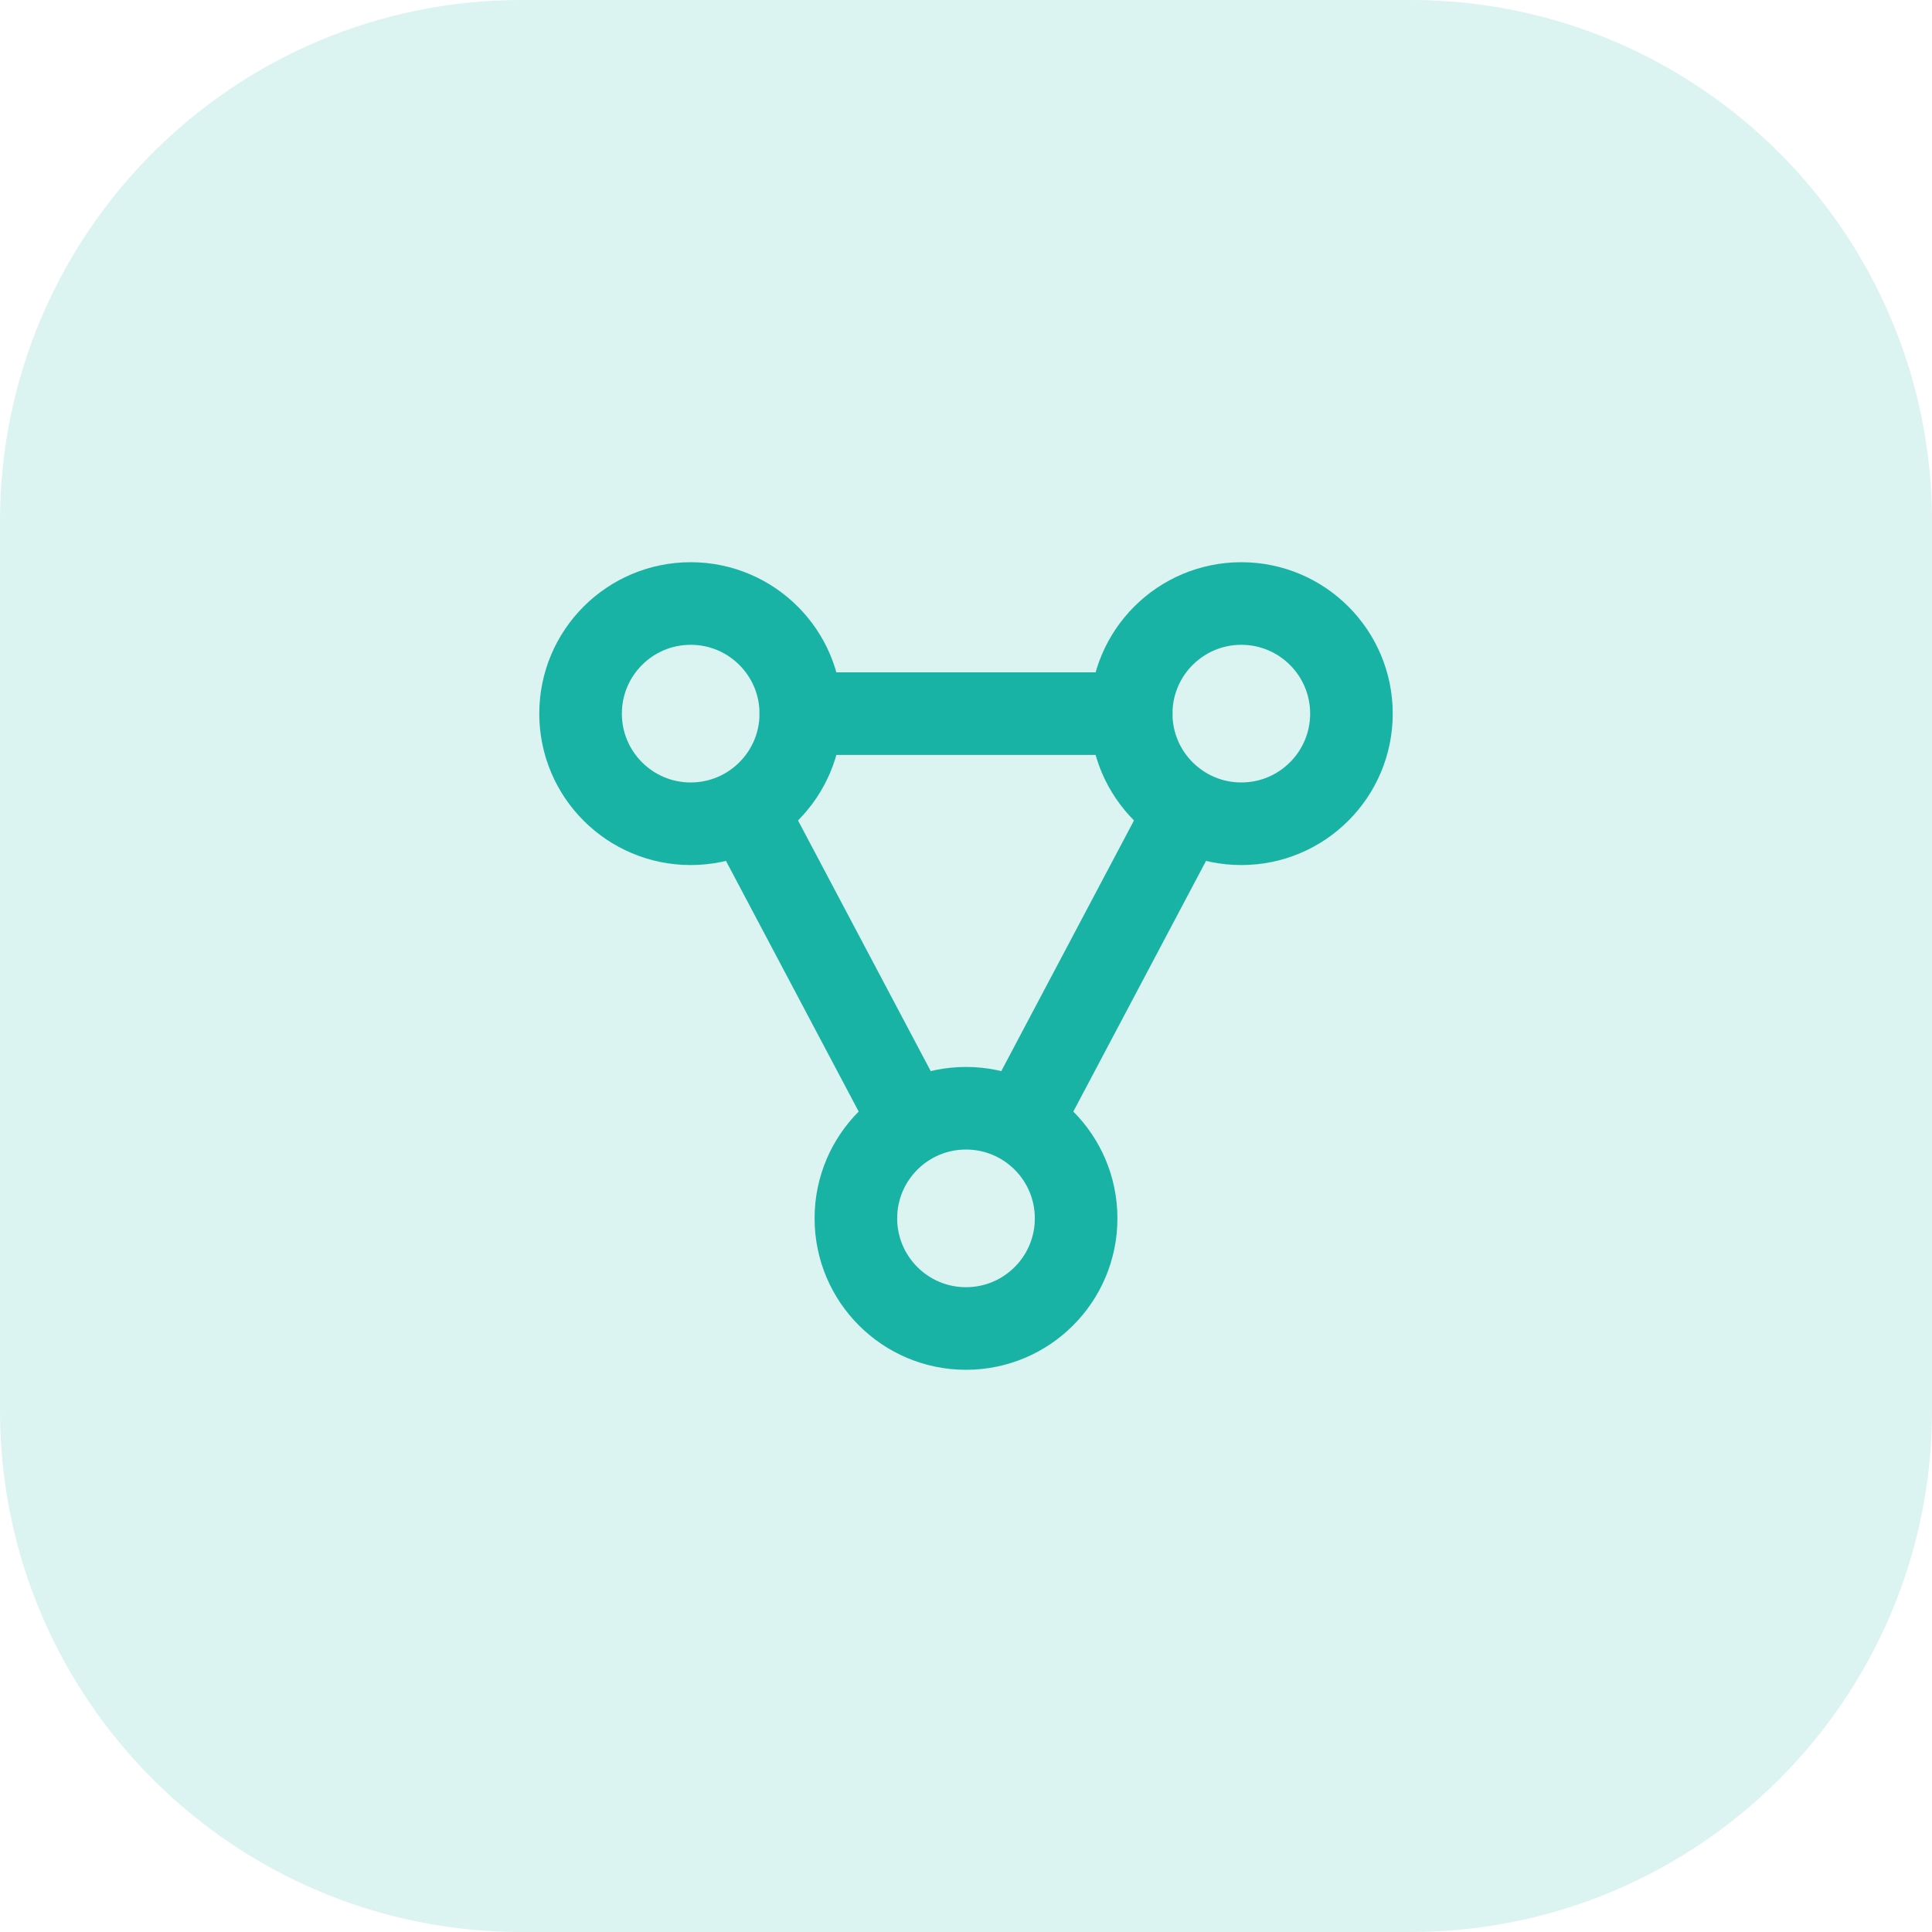
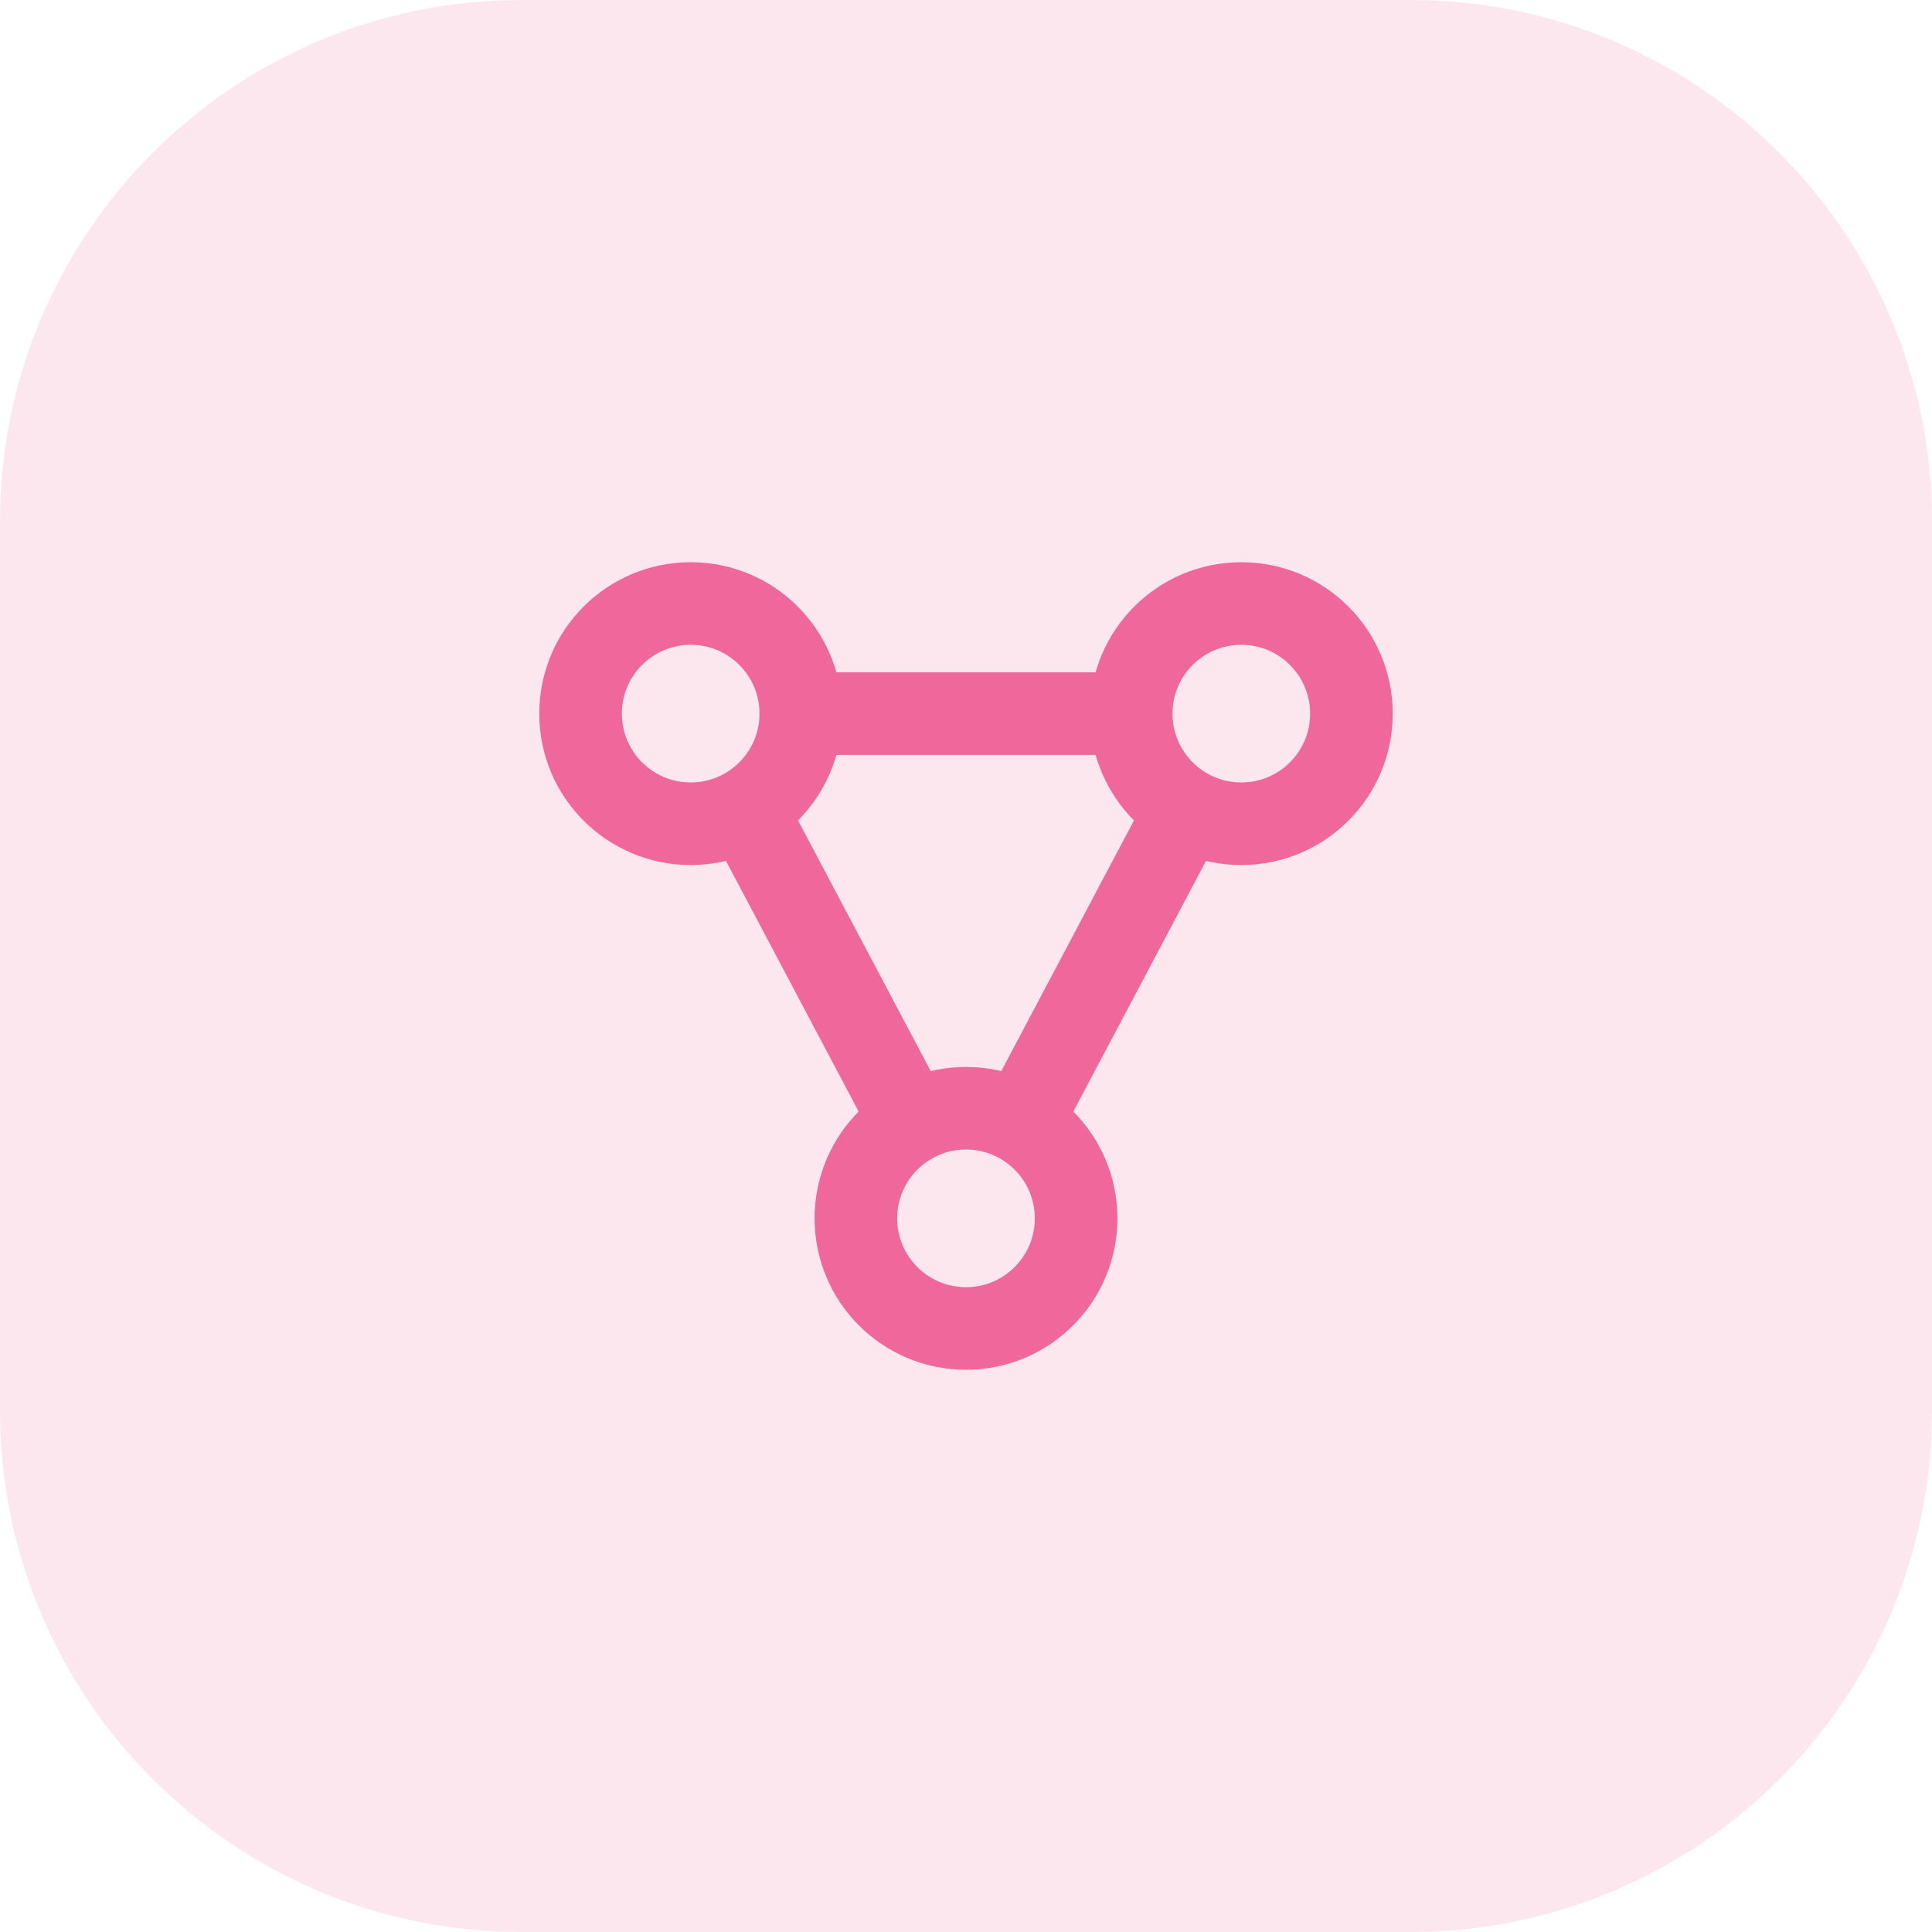
<svg xmlns="http://www.w3.org/2000/svg" width="64" height="64" viewBox="0 0 64 64" role="img">
-   <rect width="64" height="64" rx="17.28" fill="#19B3A6" fill-opacity="0.16" />
-   <g transform="translate(13.76,13.76) scale(1.52)" fill="none" stroke="#19B3A6" stroke-width="1.8" stroke-linecap="round" stroke-linejoin="round">
+   <rect width="64" height="64" rx="17.28" fill="#F0679B" fill-opacity="0.16" />
+   <g transform="translate(13.76,13.76) scale(1.52)" fill="none" stroke="#F0679B" stroke-width="1.8" stroke-linecap="round" stroke-linejoin="round">
    <path d="M3.6 6.5a2.4 2.4 0 1 0 4.8 0a2.4 2.4 0 1 0 -4.8 0" />
    <path d="M15.6 6.5a2.4 2.4 0 1 0 4.8 0a2.4 2.4 0 1 0 -4.8 0" />
    <path d="M9.6 17.5a2.4 2.4 0 1 0 4.8 0a2.4 2.4 0 1 0 -4.8 0" />
    <path d="M8.4 6.5h7.2" />
    <path d="M7.2 8.6l3.6 6.8" />
    <path d="M16.8 8.6l-3.6 6.8" />
  </g>
</svg>
